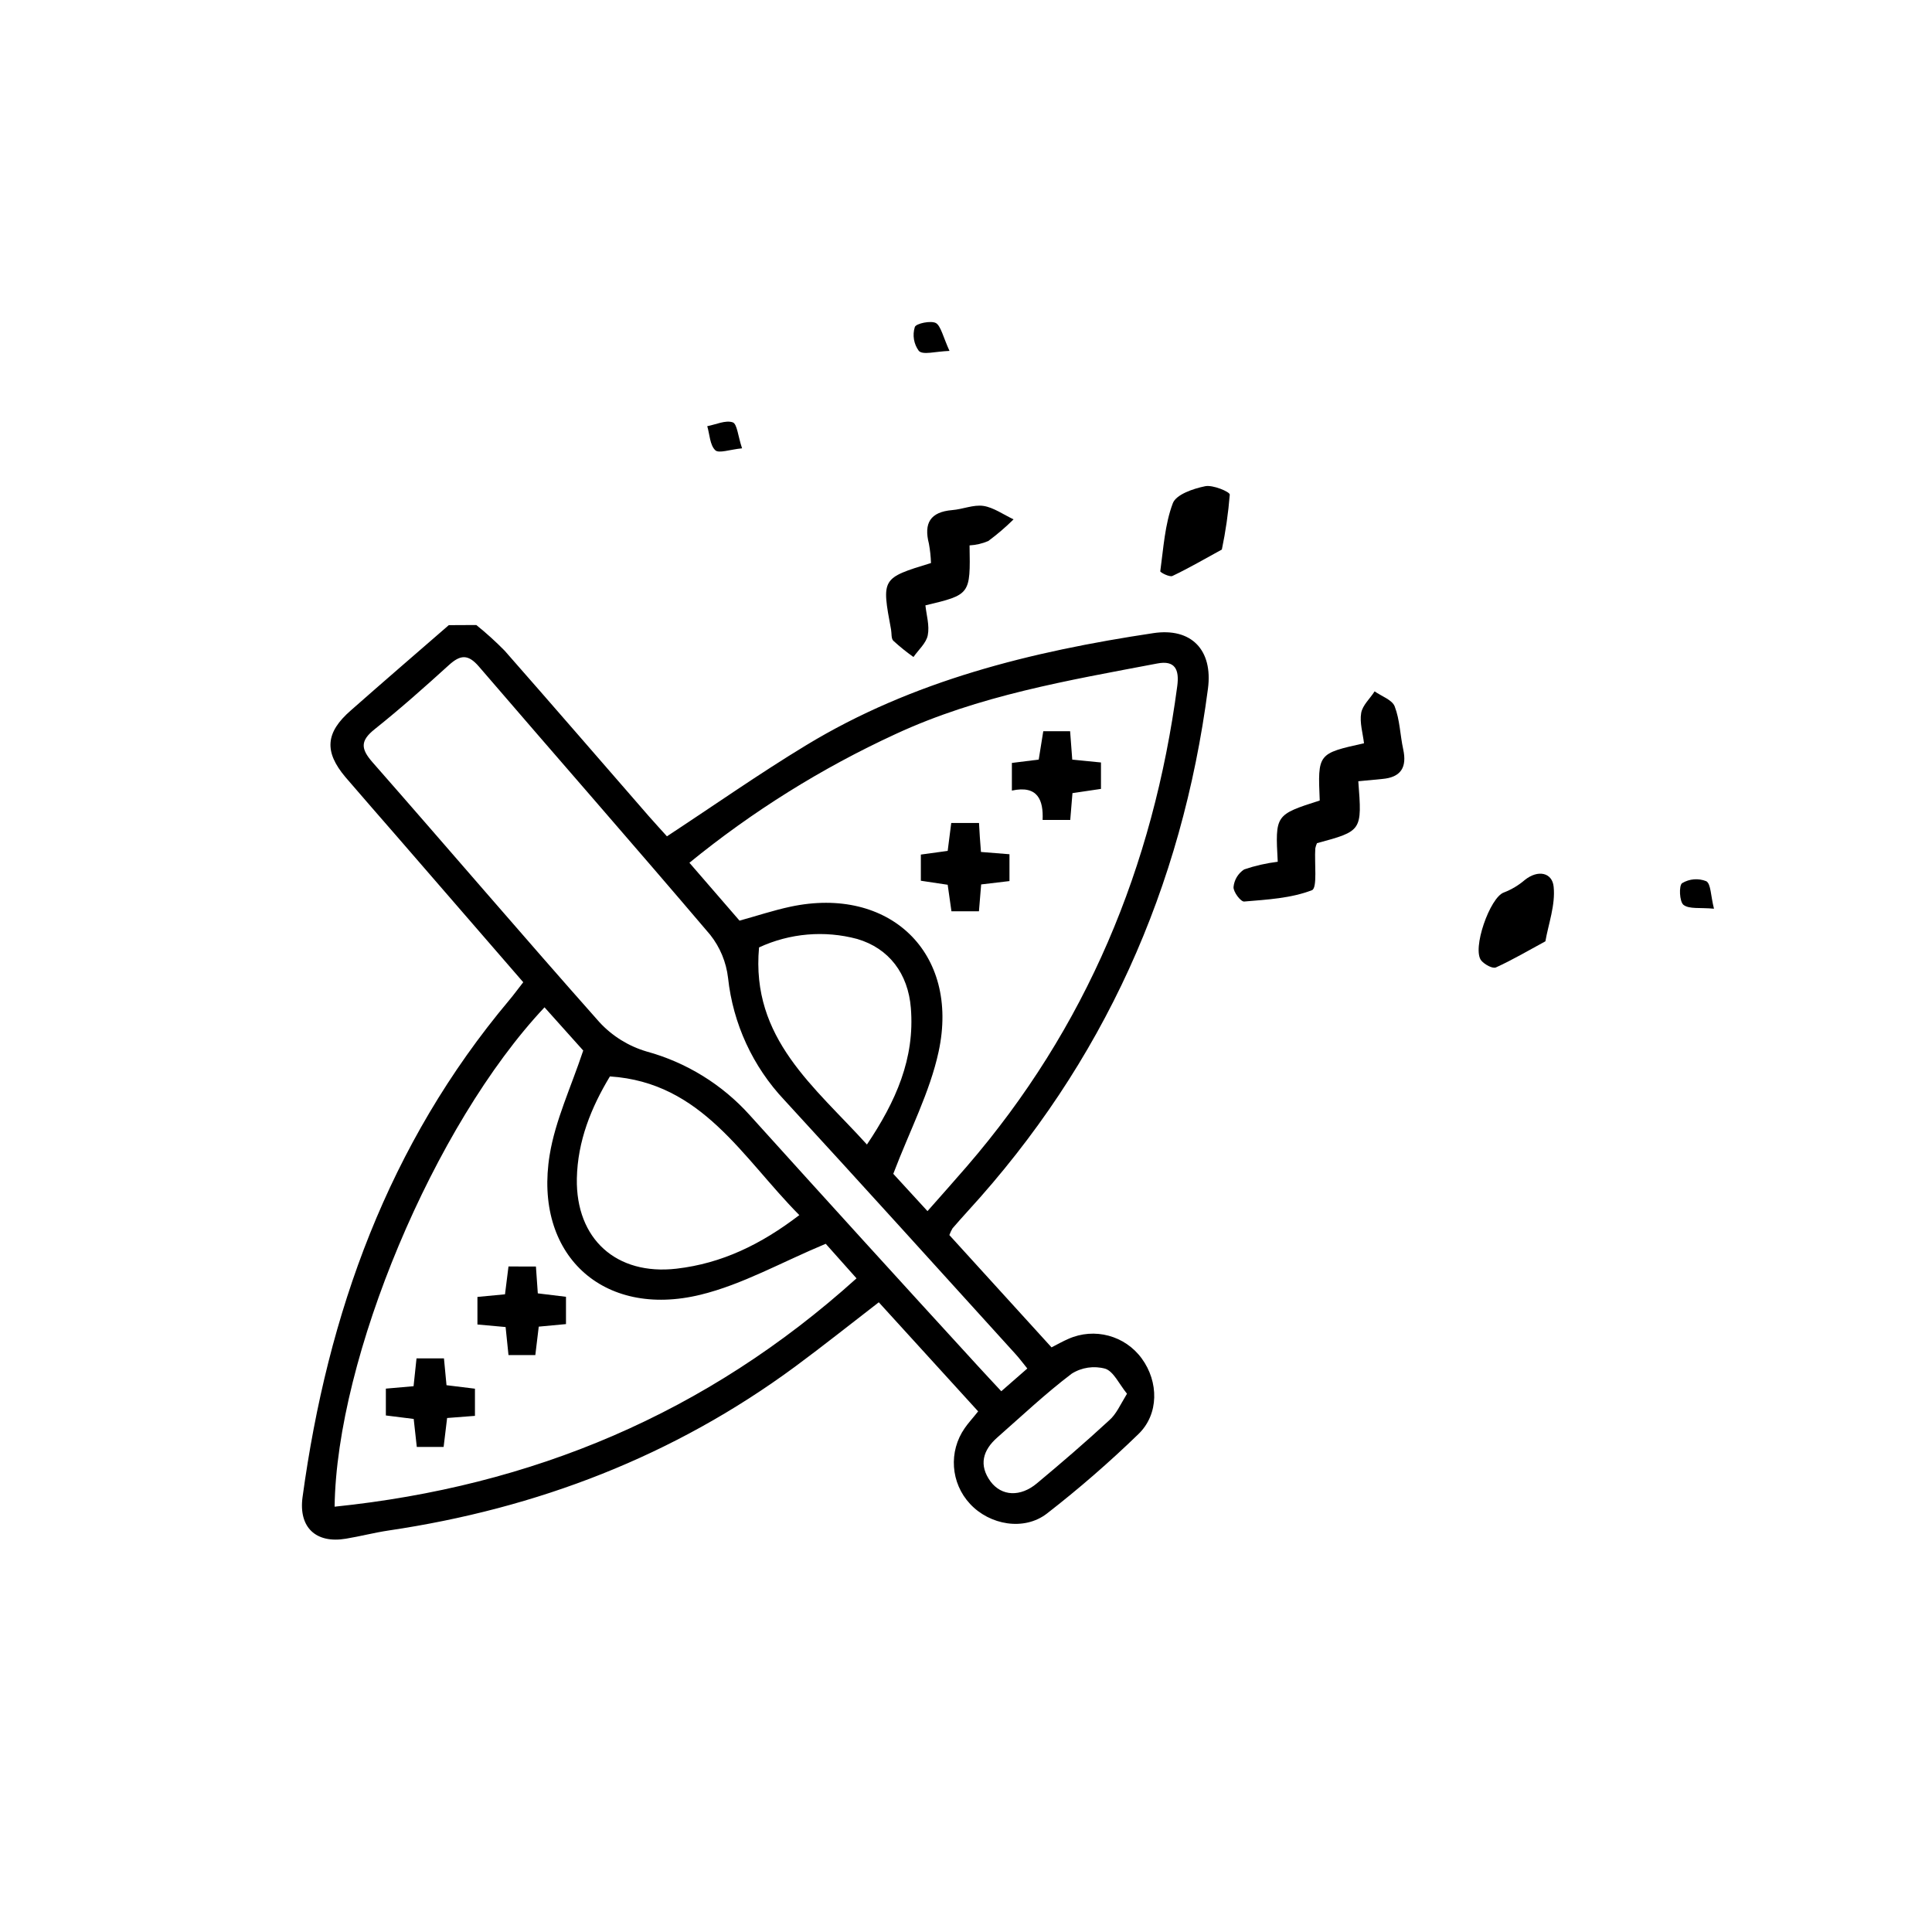
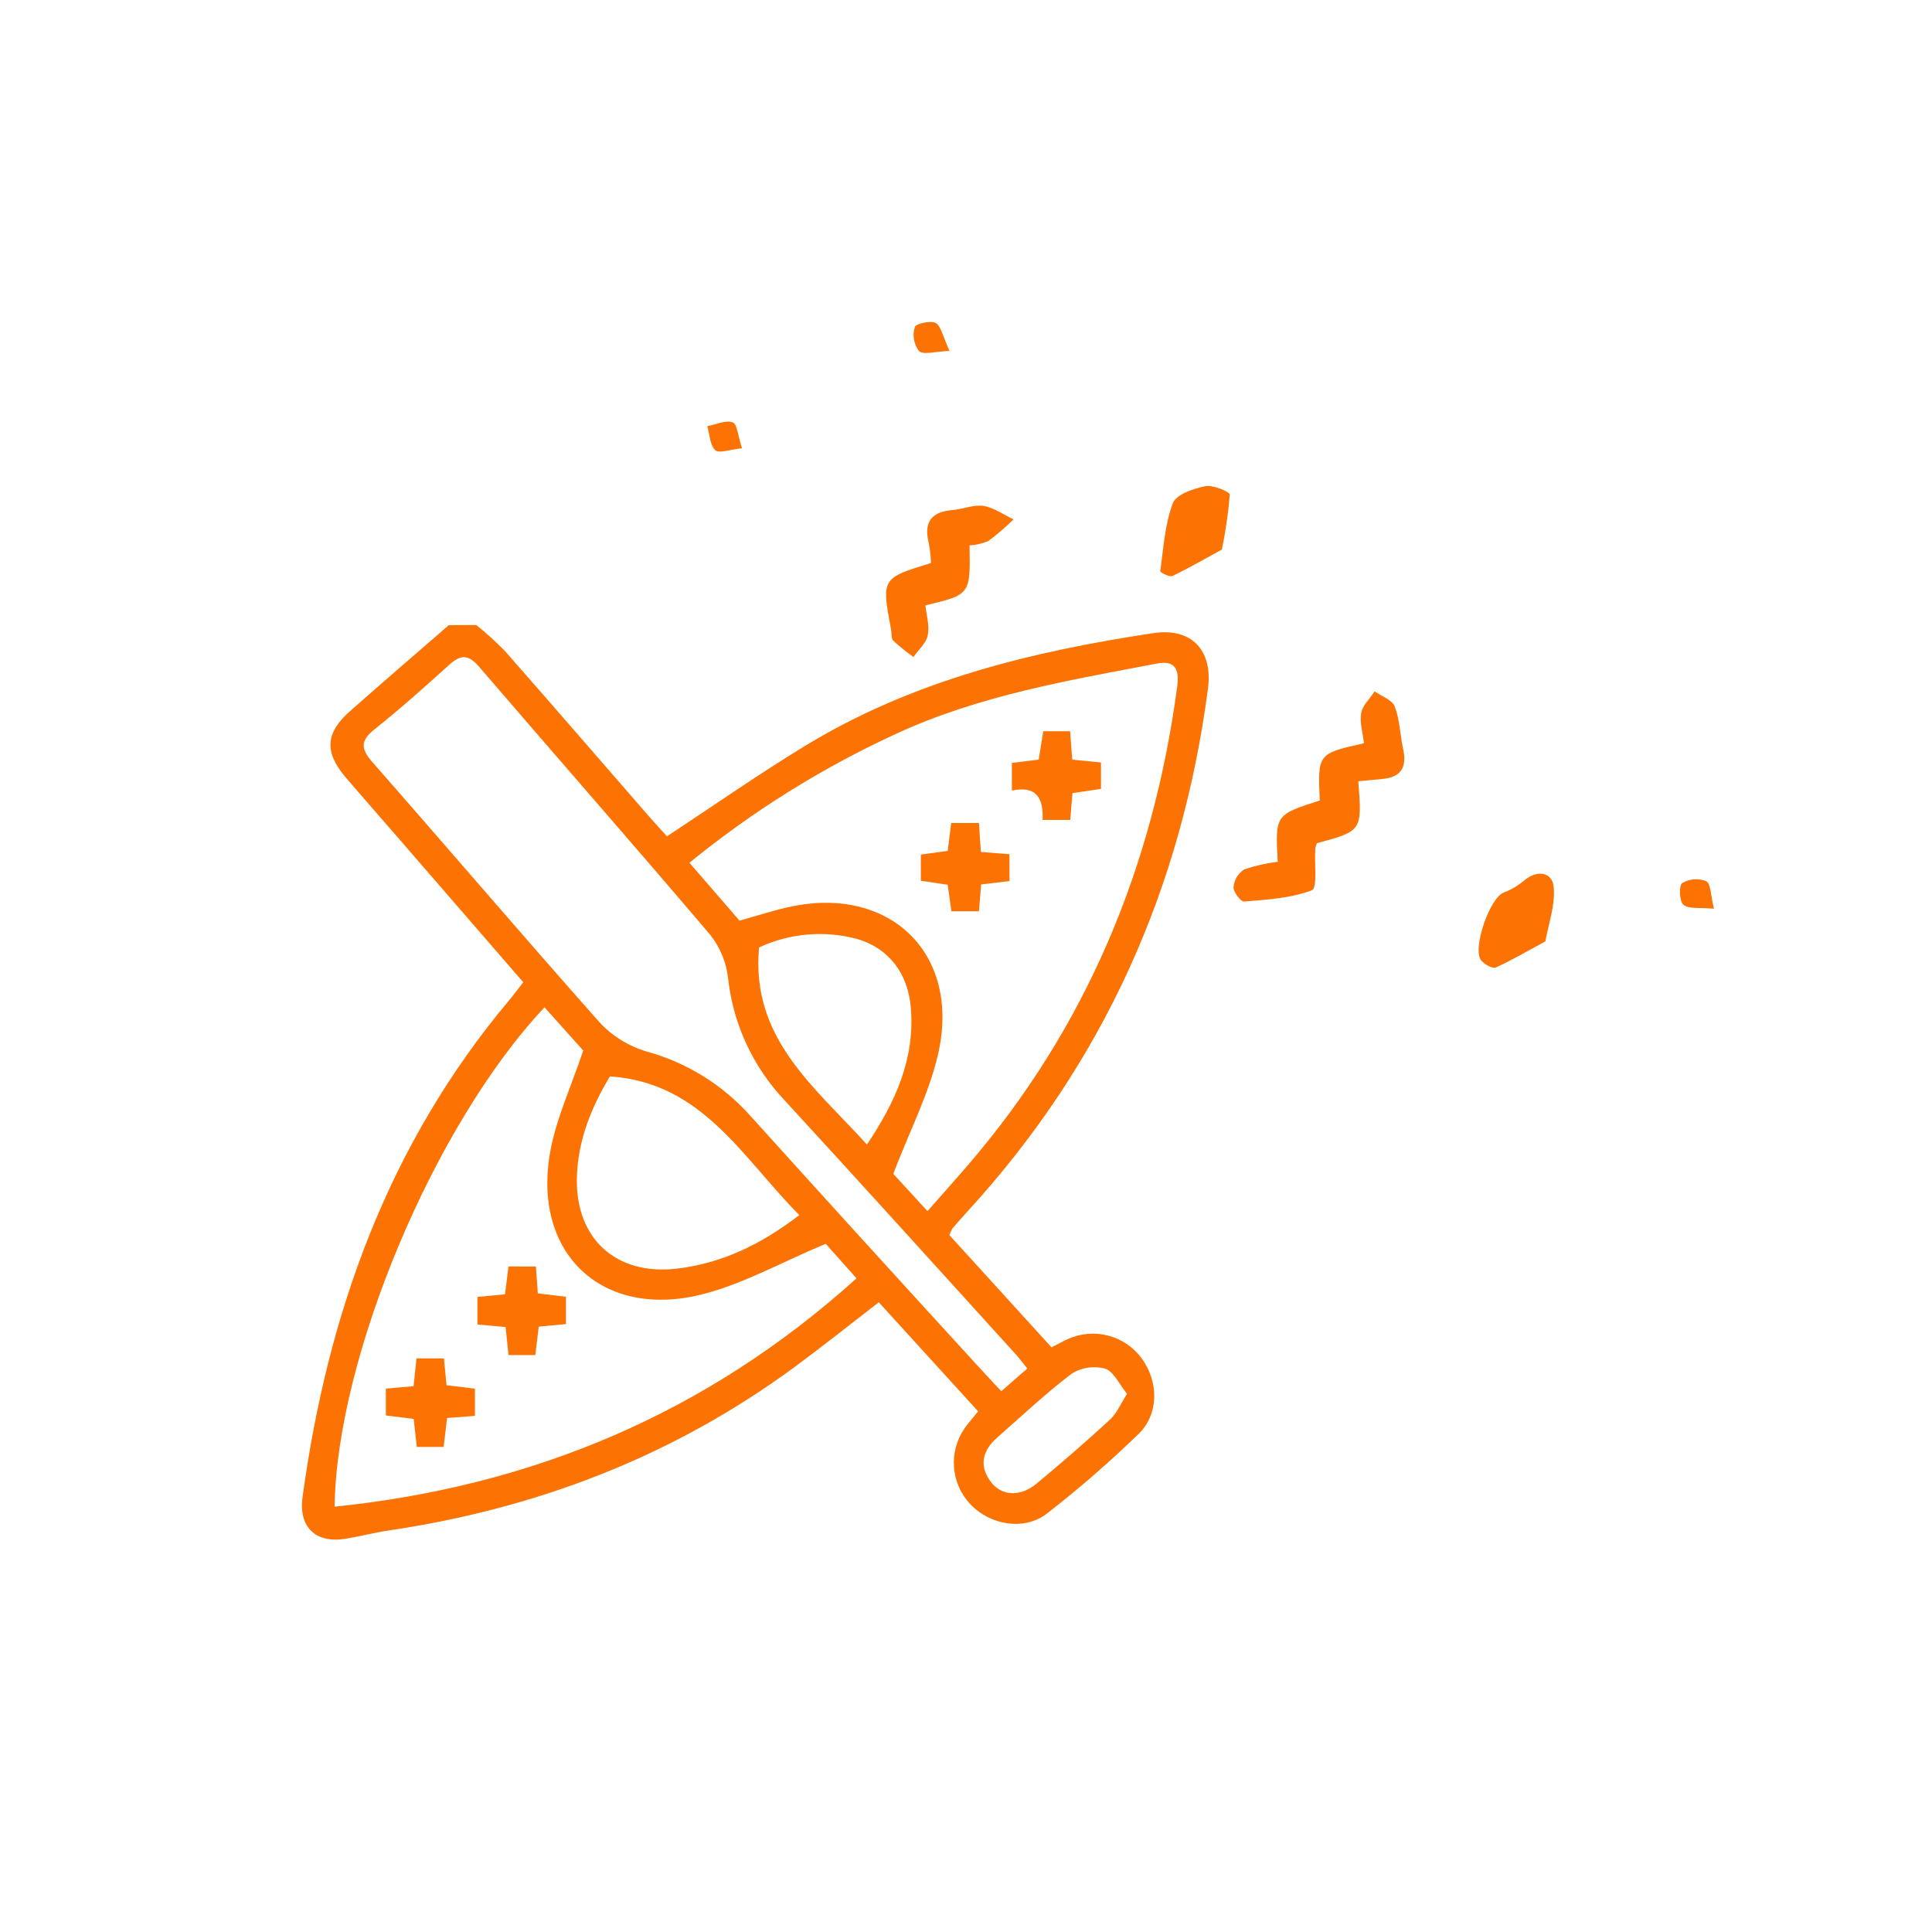
<svg xmlns="http://www.w3.org/2000/svg" id="Layer_1" data-name="Layer 1" viewBox="0 0 288 288">
-   <path d="M202.48,116.46c.57,7.41.57,7.41-6.16,9.23a3.47,3.47,0,0,0-.25.77c-.15,2.17.34,5.91-.5,6.24-3.13,1.21-6.69,1.4-10.1,1.69-.51.05-1.63-1.43-1.59-2.16a3.53,3.53,0,0,1,1.59-2.63,25.26,25.26,0,0,1,5-1.14c-.38-7-.38-7,6.26-9.13-.3-7-.3-7,6.6-8.53-.17-1.49-.67-3.07-.42-4.52.2-1.16,1.33-2.15,2-3.22,1.05.74,2.64,1.27,3,2.26.77,2,.8,4.25,1.26,6.36.59,2.69-.32,4.2-3.13,4.44C205,116.21,203.83,116.33,202.48,116.46Z" />
-   <path d="M138.78,83.93a19.18,19.18,0,0,0-.31-2.89c-.78-3.05.2-4.72,3.46-5,1.58-.12,3.2-.85,4.69-.62s3,1.31,4.47,2a34.79,34.79,0,0,1-3.77,3.23,8.2,8.2,0,0,1-2.79.65c.13,7.34.13,7.34-6.58,8.94.15,1.46.64,3,.35,4.46-.23,1.17-1.39,2.17-2.13,3.24a30.93,30.93,0,0,1-3-2.42c-.34-.33-.24-1.1-.34-1.66C131.4,86.19,131.4,86.19,138.78,83.93Z" />
-   <path d="M182.14,81.92c-2.55,1.39-4.91,2.77-7.37,3.94-.42.2-1.83-.53-1.81-.7.47-3.41.68-7,1.87-10.14.49-1.3,3-2.17,4.82-2.54,1.15-.24,3.69.84,3.67,1.25A65.85,65.85,0,0,1,182.14,81.92Z" />
-   <path d="M230.37,140.32c-2.55,1.38-4.9,2.77-7.37,3.89-.49.23-1.68-.43-2.17-1-1.46-1.68,1.27-9.45,3.35-10.17a10.54,10.54,0,0,0,3.1-1.85c2-1.61,4.12-1.11,4.32,1C231.88,134.91,230.81,137.77,230.37,140.32Z" />
-   <path d="M141.54,52.31c-2.23.09-3.93.64-4.57,0a4,4,0,0,1-.6-3.56c.18-.54,2.43-1,3.15-.59S140.62,50.3,141.54,52.31Z" />
-   <path d="M110.62,66.83c-1.84.18-3.48.8-4,.28-.8-.77-.83-2.35-1.19-3.58,1.28-.24,2.73-.94,3.8-.57C109.89,63.19,110,65,110.62,66.83Z" />
-   <path d="M255.5,135.46c-2.09-.2-3.68.09-4.54-.57-.61-.47-.71-2.89-.21-3.24a4.06,4.06,0,0,1,3.6-.29C255.05,131.75,255,133.5,255.5,135.46Z" />
-   <path d="M71,93.17A48.54,48.54,0,0,1,75.23,97c7.2,8.19,14.33,16.44,21.49,24.67,1,1.1,1.93,2.18,2.7,3,7.08-4.65,13.76-9.34,20.72-13.56,15.91-9.67,33.63-14,51.79-16.73,5.67-.85,8.89,2.52,8.14,8.26-3.88,29.68-15.54,55.78-35.82,77.92-.76.84-1.52,1.69-2.26,2.55a5.73,5.73,0,0,0-.47,1l15.23,16.74c.91-.47,1.69-.91,2.5-1.26a9,9,0,0,1,10.95,2.92c2.53,3.46,2.59,8.29-.5,11.27a164.63,164.63,0,0,1-13.62,11.83c-3.41,2.65-8.55,1.73-11.48-1.43a9,9,0,0,1-.79-11.29c.51-.75,1.14-1.41,2-2.5L131,194.13c-4.24,3.27-8.29,6.5-12.46,9.58-18.1,13.35-38.45,21.16-60.62,24.44-2.13.32-4.23.87-6.35,1.22-4.47.76-7.08-1.68-6.47-6.19,3.73-27.41,12.78-52.62,30.82-74.1.65-.77,1.25-1.6,2.08-2.66q-9.36-10.8-18.7-21.58c-2.6-3-5.24-6-7.81-9-3.18-3.78-3-6.63.82-9.95,4.84-4.27,9.72-8.47,14.59-12.7Zm31.77,35.44,7.47,8.63c2.6-.72,5.07-1.54,7.59-2.08,14.75-3.15,25.27,6.87,22.09,21.6-1.31,6.07-4.31,11.77-6.76,18.22l5.1,5.56c2.12-2.4,4-4.51,5.86-6.66,17.82-20.64,27.8-44.71,31.37-71.6.33-2.45-.31-3.9-3-3.37-13.26,2.52-26.58,4.76-39,10.52A143.79,143.79,0,0,0,102.77,128.61Zm24.91,61.95-4.59-5.15c-6.58,2.74-12.39,6.06-18.65,7.59-14.63,3.58-24.92-6.05-22.5-20.85.84-5.14,3.17-10.05,5-15.55l-5.77-6.44c-16.49,17.53-31,52.25-31.29,74.44C79.28,221.57,105.29,210.76,127.68,190.56ZM153.14,204c-.69-.85-1.22-1.57-1.82-2.22-11.45-12.62-22.87-25.26-34.4-37.8a31.44,31.44,0,0,1-8.39-18.2,12.69,12.69,0,0,0-2.66-6.43c-11.4-13.41-23-26.63-34.49-40-1.61-1.87-2.76-1.75-4.46-.21-3.61,3.28-7.27,6.53-11.08,9.57-2.14,1.71-2.08,2.9-.31,4.92C66.85,126.52,78,139.58,89.37,152.39a15.55,15.55,0,0,0,7,4.35,32.07,32.07,0,0,1,15.4,9.5q16.9,18.72,33.93,37.31c1.12,1.23,2.27,2.45,3.56,3.84Zm-34-22.88c-8.5-8.57-14.47-19.76-28.22-20.66-2.8,4.64-4.82,9.64-4.93,15.23-.16,9,5.88,14.46,14.85,13.43C107.58,188.34,113.43,185.52,119.17,181.12Zm10.08-10.49c4.33-6.44,7.17-12.85,6.56-20.37-.41-5.12-3.26-8.9-8-10.29a21.54,21.54,0,0,0-14.63,1.26C111.91,154.82,121.45,162,129.25,170.63ZM168,207.76c-1.17-1.44-2-3.32-3.24-3.73a6.27,6.27,0,0,0-5,.74c-3.87,2.93-7.43,6.29-11.09,9.51-2.17,1.9-2.8,4.13-1,6.58,1.65,2.19,4.44,2.32,6.9.26,3.66-3.05,7.26-6.15,10.76-9.38C166.4,210.82,167,209.4,168,207.76Z" />
-   <path d="M146.23,127l4.25.34v4l-4.22.5-.33,4h-4.1l-.56-3.95-4-.6v-3.9l4-.55.53-4.16h4.14C146,124.09,146.11,125.4,146.23,127Z" />
-   <path d="M155.52,109h4l.32,4.24,4.28.42v3.94l-4.25.63c-.11,1.32-.21,2.53-.33,4h-4.12c.13-2.92-.69-5.22-4.58-4.38v-4.12l4-.5Z" />
-   <path d="M79.89,188.8l.28,4,4.2.51v4.07l-4.06.38L79.8,202h-4l-.43-4.18-4.2-.38v-4.11l4.11-.39.52-4.15Z" />
-   <path d="M61.65,206.64l.44-4.15h4.09l.38,4,4.24.52v4.05l-4.15.32-.52,4.31h-4l-.46-4.17-4.15-.52v-4Z" />
+   <path fill="RGB(252,115,3)" d="M202.48,116.46c.57,7.41.57,7.41-6.16,9.23a3.47,3.47,0,0,0-.25.77c-.15,2.17.34,5.91-.5,6.24-3.13,1.21-6.69,1.4-10.1,1.69-.51.05-1.63-1.43-1.59-2.16a3.53,3.53,0,0,1,1.59-2.63,25.26,25.26,0,0,1,5-1.14c-.38-7-.38-7,6.26-9.13-.3-7-.3-7,6.6-8.53-.17-1.49-.67-3.07-.42-4.52.2-1.16,1.33-2.15,2-3.22,1.05.74,2.64,1.27,3,2.26.77,2,.8,4.25,1.26,6.36.59,2.69-.32,4.2-3.13,4.44C205,116.21,203.83,116.33,202.48,116.46Z" />
+   <path fill="RGB(252,115,3)" d="M138.78,83.93a19.18,19.18,0,0,0-.31-2.89c-.78-3.05.2-4.72,3.46-5,1.58-.12,3.2-.85,4.69-.62s3,1.31,4.47,2a34.79,34.79,0,0,1-3.77,3.23,8.2,8.2,0,0,1-2.79.65c.13,7.34.13,7.34-6.58,8.94.15,1.46.64,3,.35,4.46-.23,1.17-1.39,2.17-2.13,3.24a30.93,30.93,0,0,1-3-2.42c-.34-.33-.24-1.1-.34-1.66C131.4,86.19,131.4,86.19,138.78,83.93Z" />
+   <path fill="RGB(252,115,3)" d="M182.14,81.92c-2.55,1.39-4.91,2.77-7.37,3.94-.42.2-1.83-.53-1.81-.7.47-3.41.68-7,1.87-10.14.49-1.3,3-2.17,4.82-2.54,1.15-.24,3.69.84,3.67,1.25A65.85,65.85,0,0,1,182.14,81.92Z" />
+   <path fill="RGB(252,115,3)" d="M230.37,140.32c-2.55,1.38-4.9,2.77-7.37,3.89-.49.23-1.68-.43-2.17-1-1.46-1.68,1.27-9.45,3.35-10.17a10.54,10.54,0,0,0,3.1-1.85c2-1.61,4.12-1.11,4.32,1C231.88,134.91,230.81,137.77,230.37,140.32Z" />
+   <path fill="RGB(252,115,3)" d="M141.54,52.31c-2.23.09-3.93.64-4.57,0a4,4,0,0,1-.6-3.56c.18-.54,2.43-1,3.15-.59S140.62,50.3,141.54,52.31Z" />
+   <path fill="RGB(252,115,3)" d="M110.62,66.83c-1.84.18-3.48.8-4,.28-.8-.77-.83-2.35-1.19-3.58,1.28-.24,2.73-.94,3.8-.57C109.89,63.19,110,65,110.62,66.83Z" />
+   <path fill="RGB(252,115,3)" d="M255.5,135.46c-2.09-.2-3.68.09-4.54-.57-.61-.47-.71-2.89-.21-3.24a4.06,4.06,0,0,1,3.6-.29C255.05,131.75,255,133.5,255.5,135.46Z" />
+   <path fill="RGB(252,115,3)" d="M71,93.17A48.54,48.54,0,0,1,75.23,97c7.2,8.19,14.33,16.44,21.49,24.67,1,1.1,1.93,2.18,2.7,3,7.08-4.65,13.76-9.34,20.72-13.56,15.91-9.67,33.63-14,51.79-16.73,5.67-.85,8.89,2.52,8.14,8.26-3.88,29.68-15.54,55.78-35.82,77.92-.76.84-1.52,1.69-2.26,2.55a5.73,5.73,0,0,0-.47,1l15.23,16.74c.91-.47,1.69-.91,2.5-1.26a9,9,0,0,1,10.95,2.92c2.53,3.46,2.59,8.29-.5,11.27a164.63,164.63,0,0,1-13.62,11.83c-3.41,2.65-8.55,1.73-11.48-1.43a9,9,0,0,1-.79-11.29c.51-.75,1.14-1.41,2-2.5L131,194.13c-4.24,3.27-8.29,6.5-12.46,9.58-18.1,13.35-38.45,21.16-60.62,24.44-2.13.32-4.23.87-6.35,1.22-4.47.76-7.08-1.68-6.47-6.19,3.73-27.41,12.78-52.62,30.82-74.1.65-.77,1.25-1.6,2.08-2.66q-9.36-10.8-18.7-21.58c-2.6-3-5.24-6-7.81-9-3.18-3.78-3-6.63.82-9.95,4.84-4.27,9.72-8.47,14.59-12.7Zm31.77,35.44,7.47,8.63c2.6-.72,5.07-1.54,7.59-2.08,14.75-3.15,25.27,6.87,22.09,21.6-1.31,6.07-4.31,11.77-6.76,18.22l5.1,5.56c2.12-2.4,4-4.51,5.86-6.66,17.82-20.64,27.8-44.71,31.37-71.6.33-2.45-.31-3.9-3-3.37-13.26,2.52-26.58,4.76-39,10.52A143.79,143.79,0,0,0,102.77,128.61Zm24.91,61.95-4.59-5.15c-6.58,2.74-12.39,6.06-18.65,7.59-14.63,3.58-24.92-6.05-22.5-20.85.84-5.14,3.17-10.05,5-15.55l-5.77-6.44c-16.49,17.53-31,52.25-31.29,74.44C79.28,221.57,105.29,210.76,127.68,190.56ZM153.14,204c-.69-.85-1.22-1.57-1.82-2.22-11.45-12.62-22.87-25.26-34.4-37.8a31.44,31.44,0,0,1-8.39-18.2,12.69,12.69,0,0,0-2.66-6.43c-11.4-13.41-23-26.63-34.49-40-1.61-1.87-2.76-1.75-4.46-.21-3.61,3.28-7.27,6.53-11.08,9.57-2.14,1.71-2.08,2.9-.31,4.92C66.85,126.52,78,139.58,89.37,152.39a15.55,15.55,0,0,0,7,4.35,32.07,32.07,0,0,1,15.4,9.5q16.9,18.72,33.93,37.31c1.12,1.23,2.27,2.45,3.56,3.84Zm-34-22.88c-8.5-8.57-14.47-19.76-28.22-20.66-2.8,4.64-4.82,9.64-4.93,15.23-.16,9,5.88,14.46,14.85,13.43C107.58,188.34,113.43,185.52,119.17,181.12Zm10.08-10.49c4.33-6.44,7.17-12.85,6.56-20.37-.41-5.12-3.26-8.9-8-10.29a21.54,21.54,0,0,0-14.63,1.26C111.91,154.82,121.45,162,129.25,170.63ZM168,207.76c-1.17-1.44-2-3.32-3.24-3.73a6.27,6.27,0,0,0-5,.74c-3.87,2.93-7.43,6.29-11.09,9.51-2.17,1.9-2.8,4.13-1,6.58,1.65,2.19,4.44,2.32,6.9.26,3.66-3.05,7.26-6.15,10.76-9.38C166.4,210.82,167,209.4,168,207.76Z" />
+   <path fill="RGB(252,115,3)" d="M146.23,127l4.25.34v4l-4.22.5-.33,4h-4.1l-.56-3.95-4-.6v-3.9l4-.55.53-4.16h4.14C146,124.09,146.11,125.4,146.23,127Z" />
+   <path fill="RGB(252,115,3)" d="M155.52,109h4l.32,4.24,4.28.42v3.94l-4.25.63c-.11,1.32-.21,2.53-.33,4h-4.12c.13-2.92-.69-5.22-4.58-4.38v-4.12l4-.5Z" />
+   <path fill="RGB(252,115,3)" d="M79.89,188.8l.28,4,4.2.51v4.07l-4.06.38L79.8,202h-4l-.43-4.18-4.2-.38v-4.11l4.11-.39.52-4.15Z" />
+   <path fill="RGB(252,115,3)" d="M61.65,206.64l.44-4.15h4.09l.38,4,4.24.52v4.05l-4.15.32-.52,4.31h-4l-.46-4.17-4.15-.52v-4Z" />
</svg>
